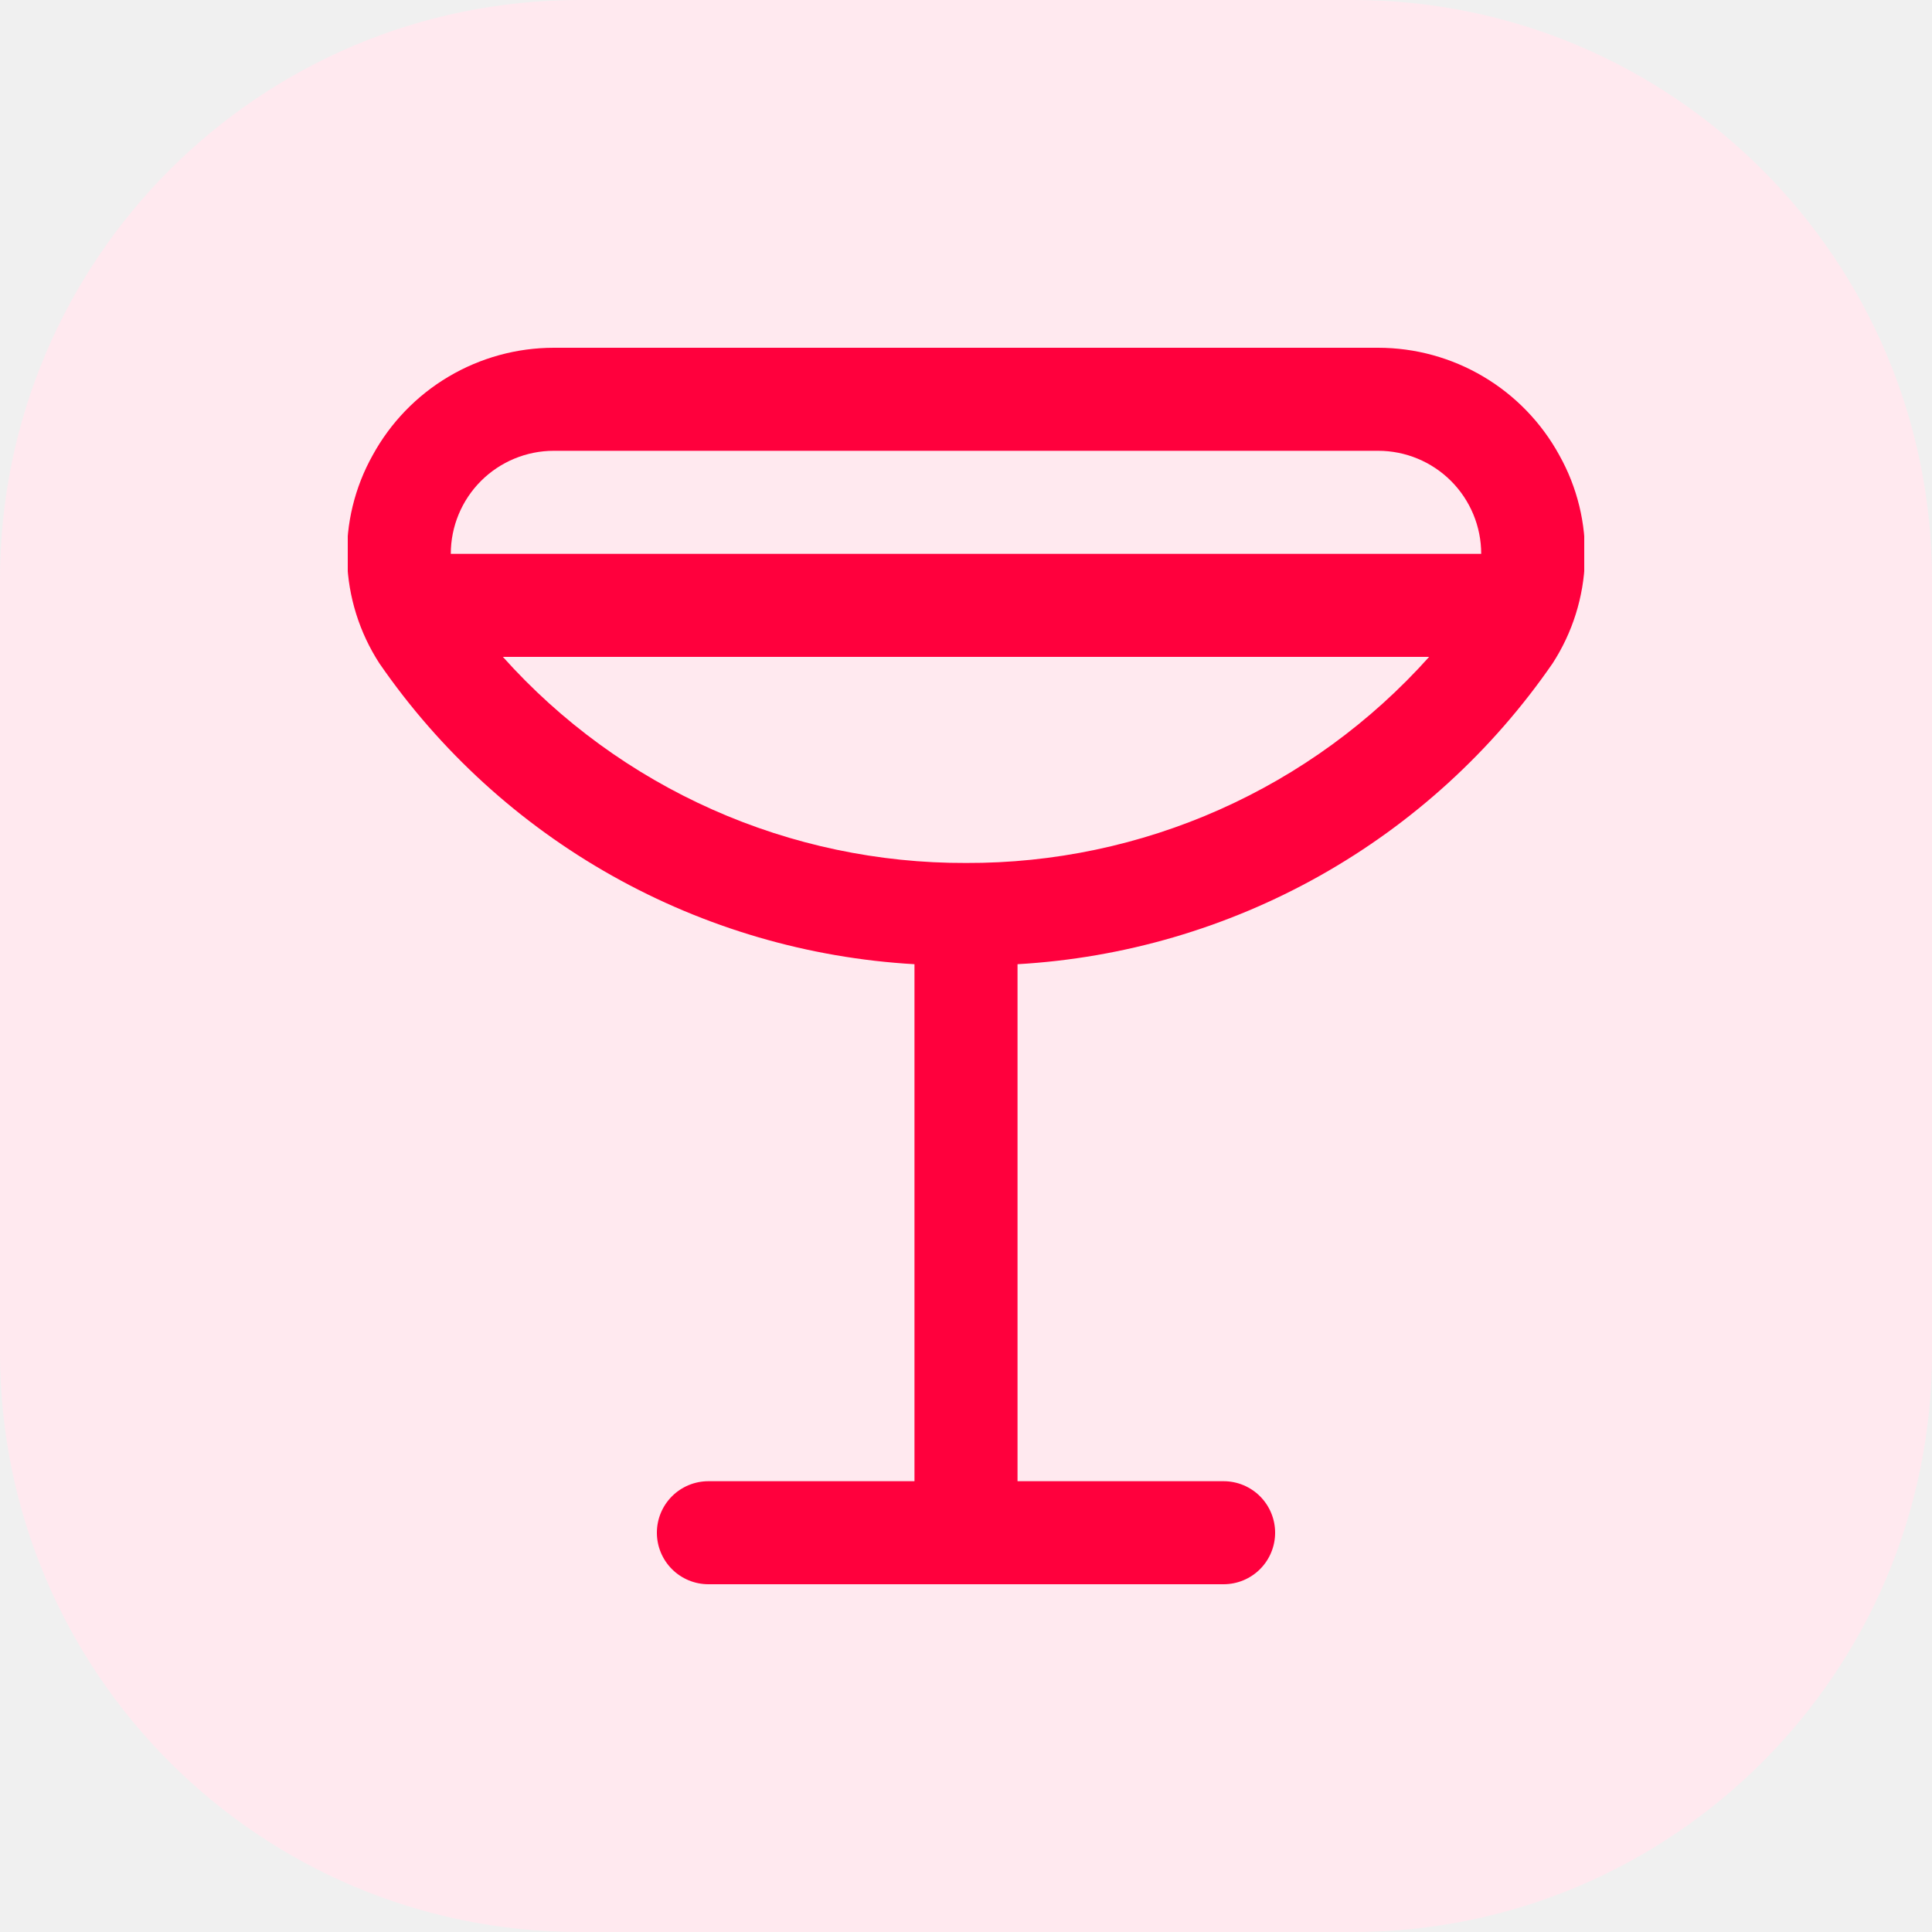
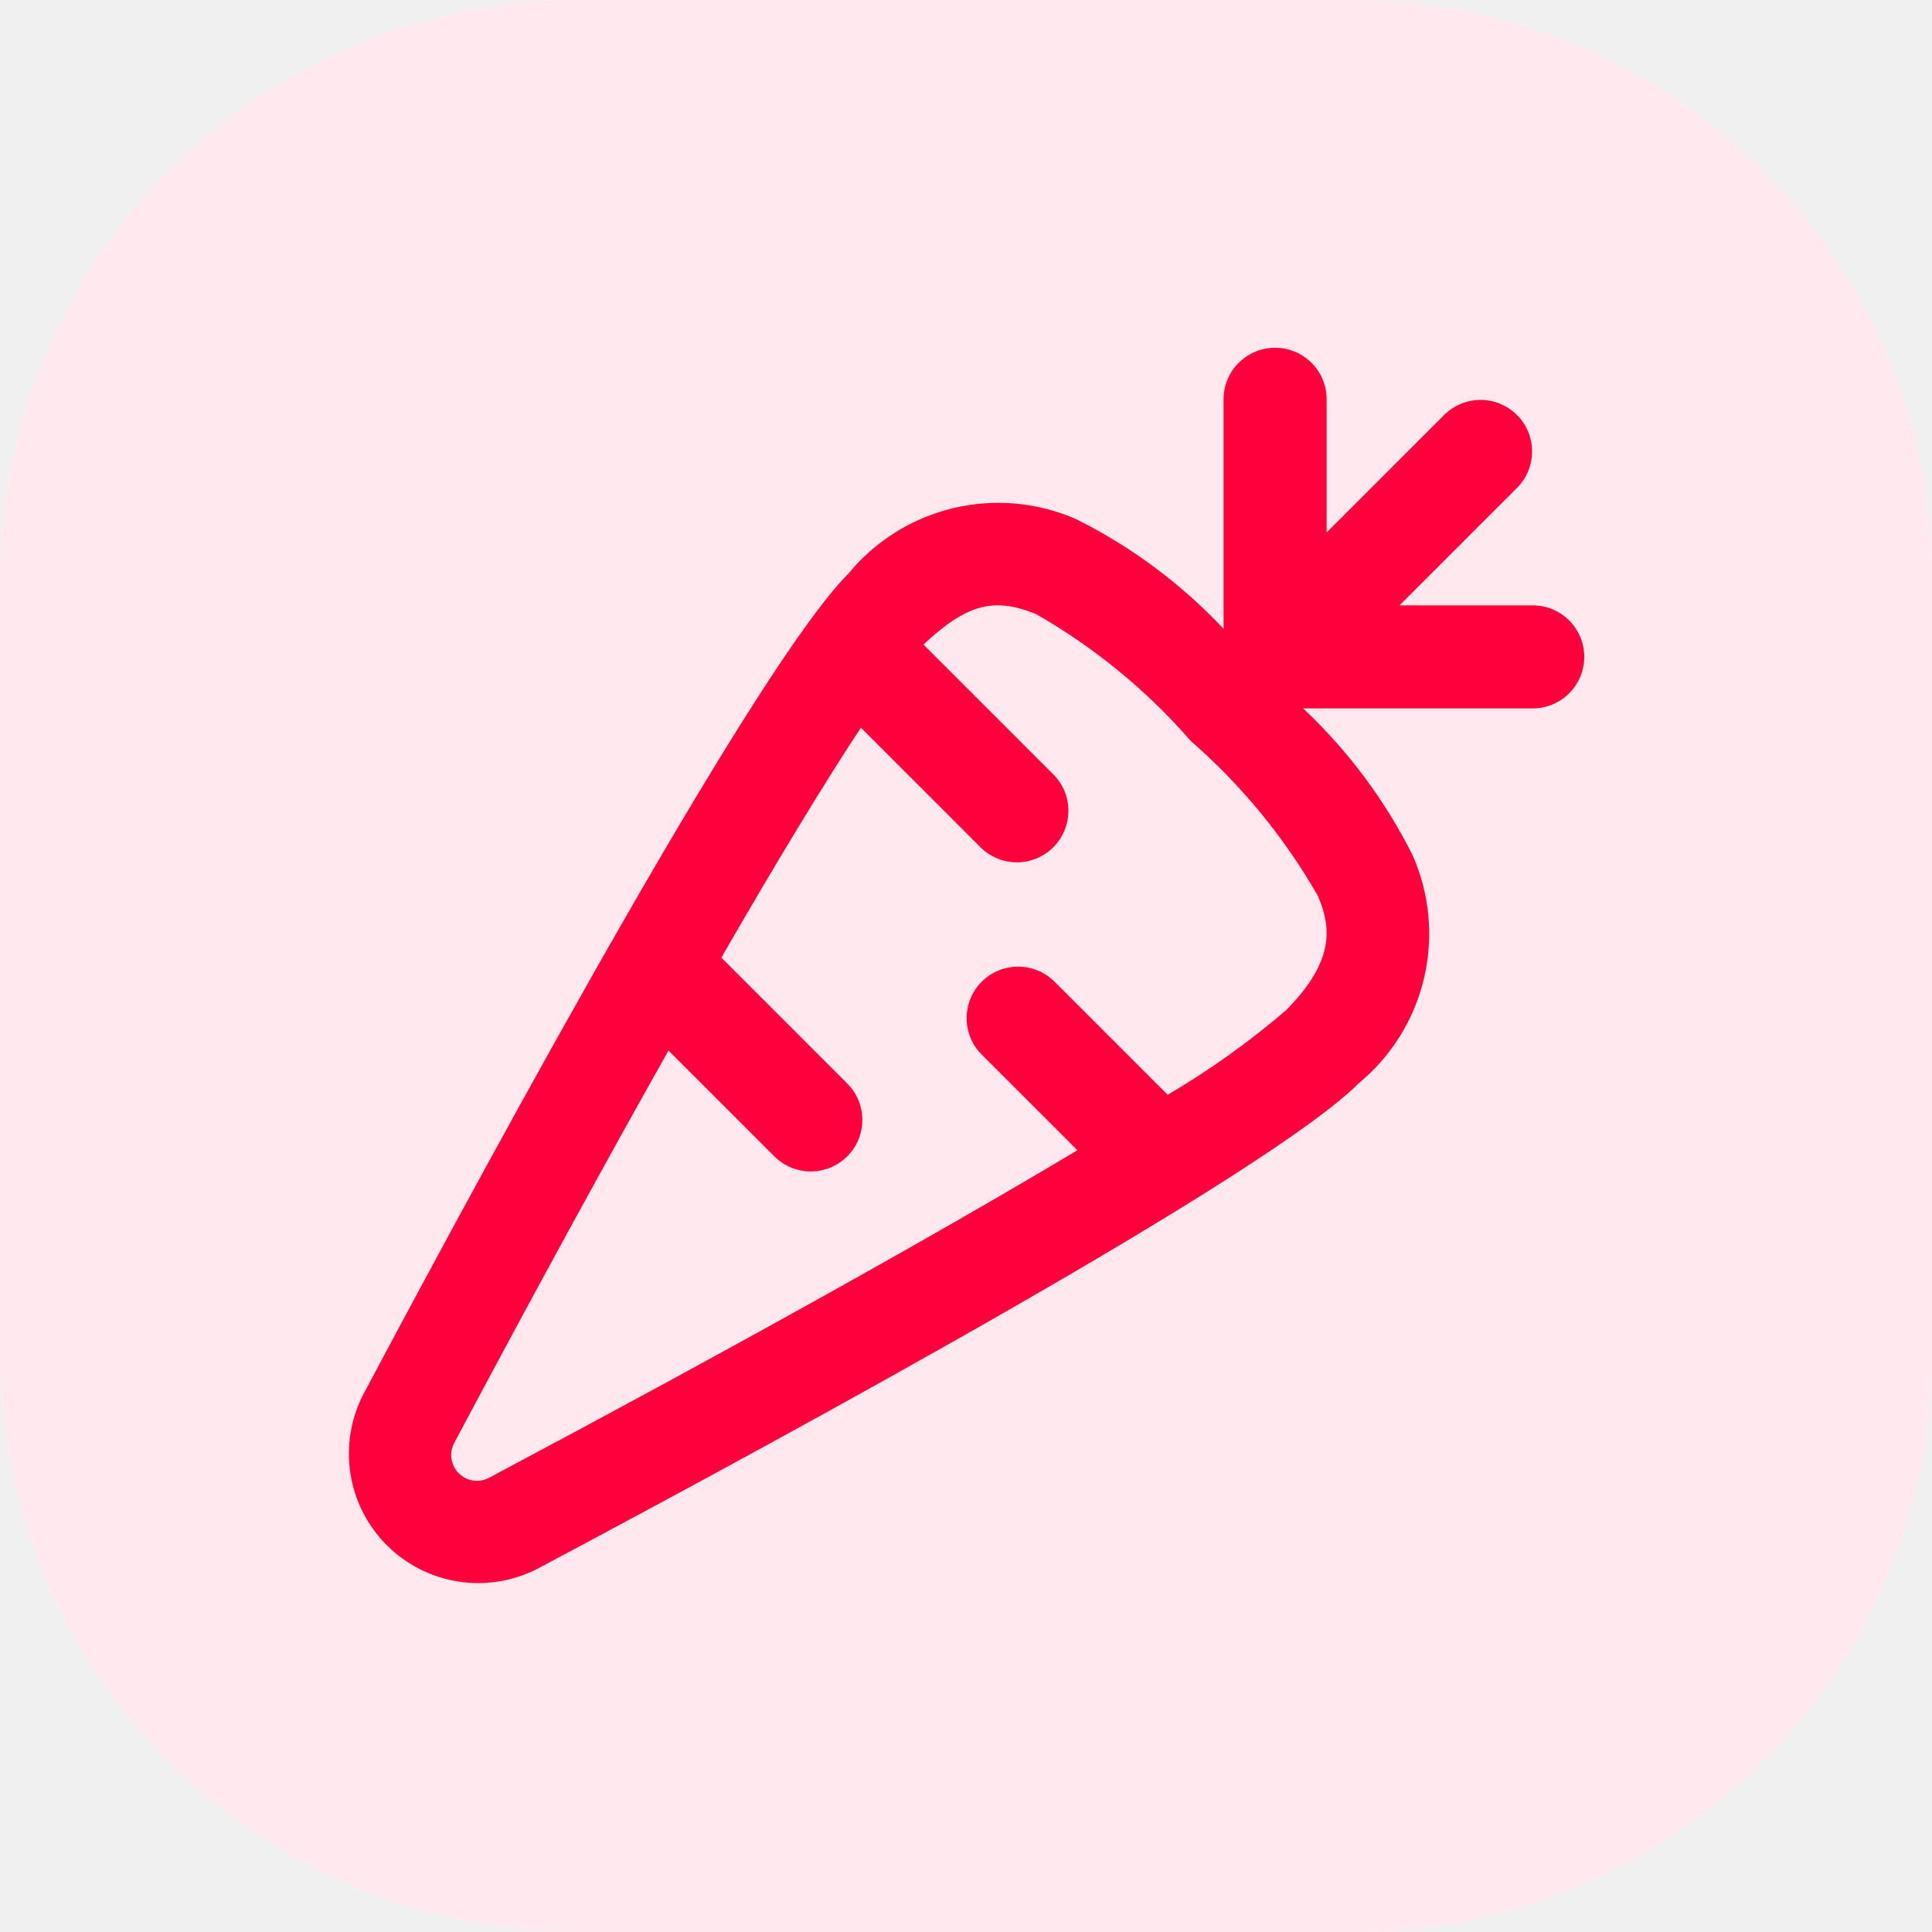
<svg xmlns="http://www.w3.org/2000/svg" width="100" height="100" viewBox="0 0 100 100" fill="none">
  <rect width="100" height="100" rx="30" fill="#FFE9EF" />
-   <g clip-path="url(#clip0_241_3)">
-     <path d="M80.712 23.565C79.792 21.882 78.436 20.476 76.785 19.497C75.135 18.518 73.252 18.001 71.333 18H28.667C26.748 18.001 24.865 18.518 23.215 19.497C21.564 20.476 20.208 21.882 19.288 23.565C18.36 25.223 17.903 27.102 17.965 29.001C18.027 30.9 18.606 32.745 19.64 34.339C22.766 38.871 26.885 42.63 31.685 45.328C36.484 48.026 41.837 49.592 47.333 49.907V76.667H36.667C35.959 76.667 35.281 76.948 34.781 77.448C34.281 77.948 34 78.626 34 79.333C34 80.041 34.281 80.719 34.781 81.219C35.281 81.719 35.959 82 36.667 82H63.333C64.041 82 64.719 81.719 65.219 81.219C65.719 80.719 66 80.041 66 79.333C66 78.626 65.719 77.948 65.219 77.448C64.719 76.948 64.041 76.667 63.333 76.667H52.667V49.907C58.163 49.592 63.516 48.026 68.315 45.328C73.115 42.63 77.234 38.871 80.36 34.339C81.394 32.745 81.973 30.9 82.035 29.001C82.097 27.102 81.64 25.223 80.712 23.565V23.565ZM28.667 23.333H71.333C72.748 23.333 74.104 23.895 75.105 24.895C76.105 25.896 76.667 27.252 76.667 28.667H23.333C23.333 27.252 23.895 25.896 24.895 24.895C25.896 23.895 27.252 23.333 28.667 23.333V23.333ZM50 44.667C45.478 44.682 41.004 43.74 36.872 41.901C32.74 40.063 29.045 37.37 26.029 34H73.971C70.956 37.371 67.261 40.064 63.129 41.903C58.997 43.742 54.522 44.684 50 44.667V44.667Z" fill="#FF003D" />
+   <g clip-path="url(#clip0_236_16)">
+     <path d="M79.333 31.333H72.437L78.552 25.219C79.037 24.716 79.306 24.042 79.3 23.343C79.294 22.644 79.014 21.975 78.519 21.48C78.025 20.986 77.356 20.706 76.657 20.7C75.958 20.694 75.284 20.962 74.781 21.448L68.666 27.563V20.667C68.666 19.959 68.385 19.281 67.885 18.781C67.385 18.281 66.707 18 66 18C65.292 18 64.614 18.281 64.114 18.781C63.614 19.281 63.333 19.959 63.333 20.667V32.549C61.15 30.226 58.574 28.306 55.722 26.88C53.72 25.997 51.485 25.792 49.356 26.297C47.227 26.801 45.321 27.987 43.928 29.675C39.24 34.363 26.173 58.323 18.8 72.184C18.152 73.445 17.921 74.88 18.14 76.28C18.36 77.681 19.018 78.976 20.021 79.979C21.023 80.982 22.318 81.64 23.719 81.859C25.12 82.079 26.555 81.848 27.816 81.2C41.682 73.829 65.637 60.76 70.325 56.072C72.012 54.679 73.198 52.774 73.703 50.645C74.208 48.517 74.004 46.282 73.122 44.28C71.694 41.428 69.774 38.851 67.45 36.667H79.333C80.04 36.667 80.719 36.386 81.219 35.886C81.719 35.386 82 34.707 82 34C82 33.293 81.719 32.614 81.219 32.114C80.719 31.614 80.04 31.333 79.333 31.333ZM66.554 52.301C64.648 53.933 62.602 55.393 60.44 56.667L54.552 50.781C54.049 50.296 53.375 50.027 52.676 50.033C51.977 50.039 51.308 50.319 50.813 50.814C50.319 51.308 50.039 51.977 50.033 52.676C50.026 53.376 50.295 54.049 50.781 54.552L55.768 59.536C48.445 63.917 37.93 69.781 25.312 76.491C25.06 76.624 24.771 76.674 24.489 76.631C24.207 76.589 23.946 76.457 23.744 76.256C23.542 76.054 23.411 75.793 23.368 75.51C23.326 75.228 23.375 74.94 23.509 74.688C27.568 67.059 31.304 60.224 34.602 54.373L40.114 59.885C40.617 60.371 41.291 60.64 41.99 60.634C42.689 60.628 43.358 60.347 43.852 59.853C44.347 59.358 44.627 58.69 44.633 57.99C44.64 57.291 44.371 56.618 43.885 56.115L37.336 49.565C40.242 44.528 42.685 40.499 44.56 37.664L50.781 43.885C51.284 44.371 51.958 44.64 52.657 44.634C53.356 44.628 54.025 44.347 54.519 43.853C55.014 43.358 55.294 42.69 55.3 41.99C55.306 41.291 55.037 40.618 54.552 40.115L47.797 33.36C50.056 31.256 51.44 30.901 53.618 31.781C56.642 33.507 59.354 35.73 61.64 38.357C64.268 40.644 66.492 43.356 68.218 46.381C68.882 47.928 69.141 49.717 66.554 52.301Z" fill="#FF003D" />
  </g>
  <defs>
-     <clipPath id="clip0_241_3">
+     <clipPath id="clip0_236_16">
      <rect width="64" height="64" fill="white" transform="translate(18 18)" />
    </clipPath>
  </defs>
</svg>
